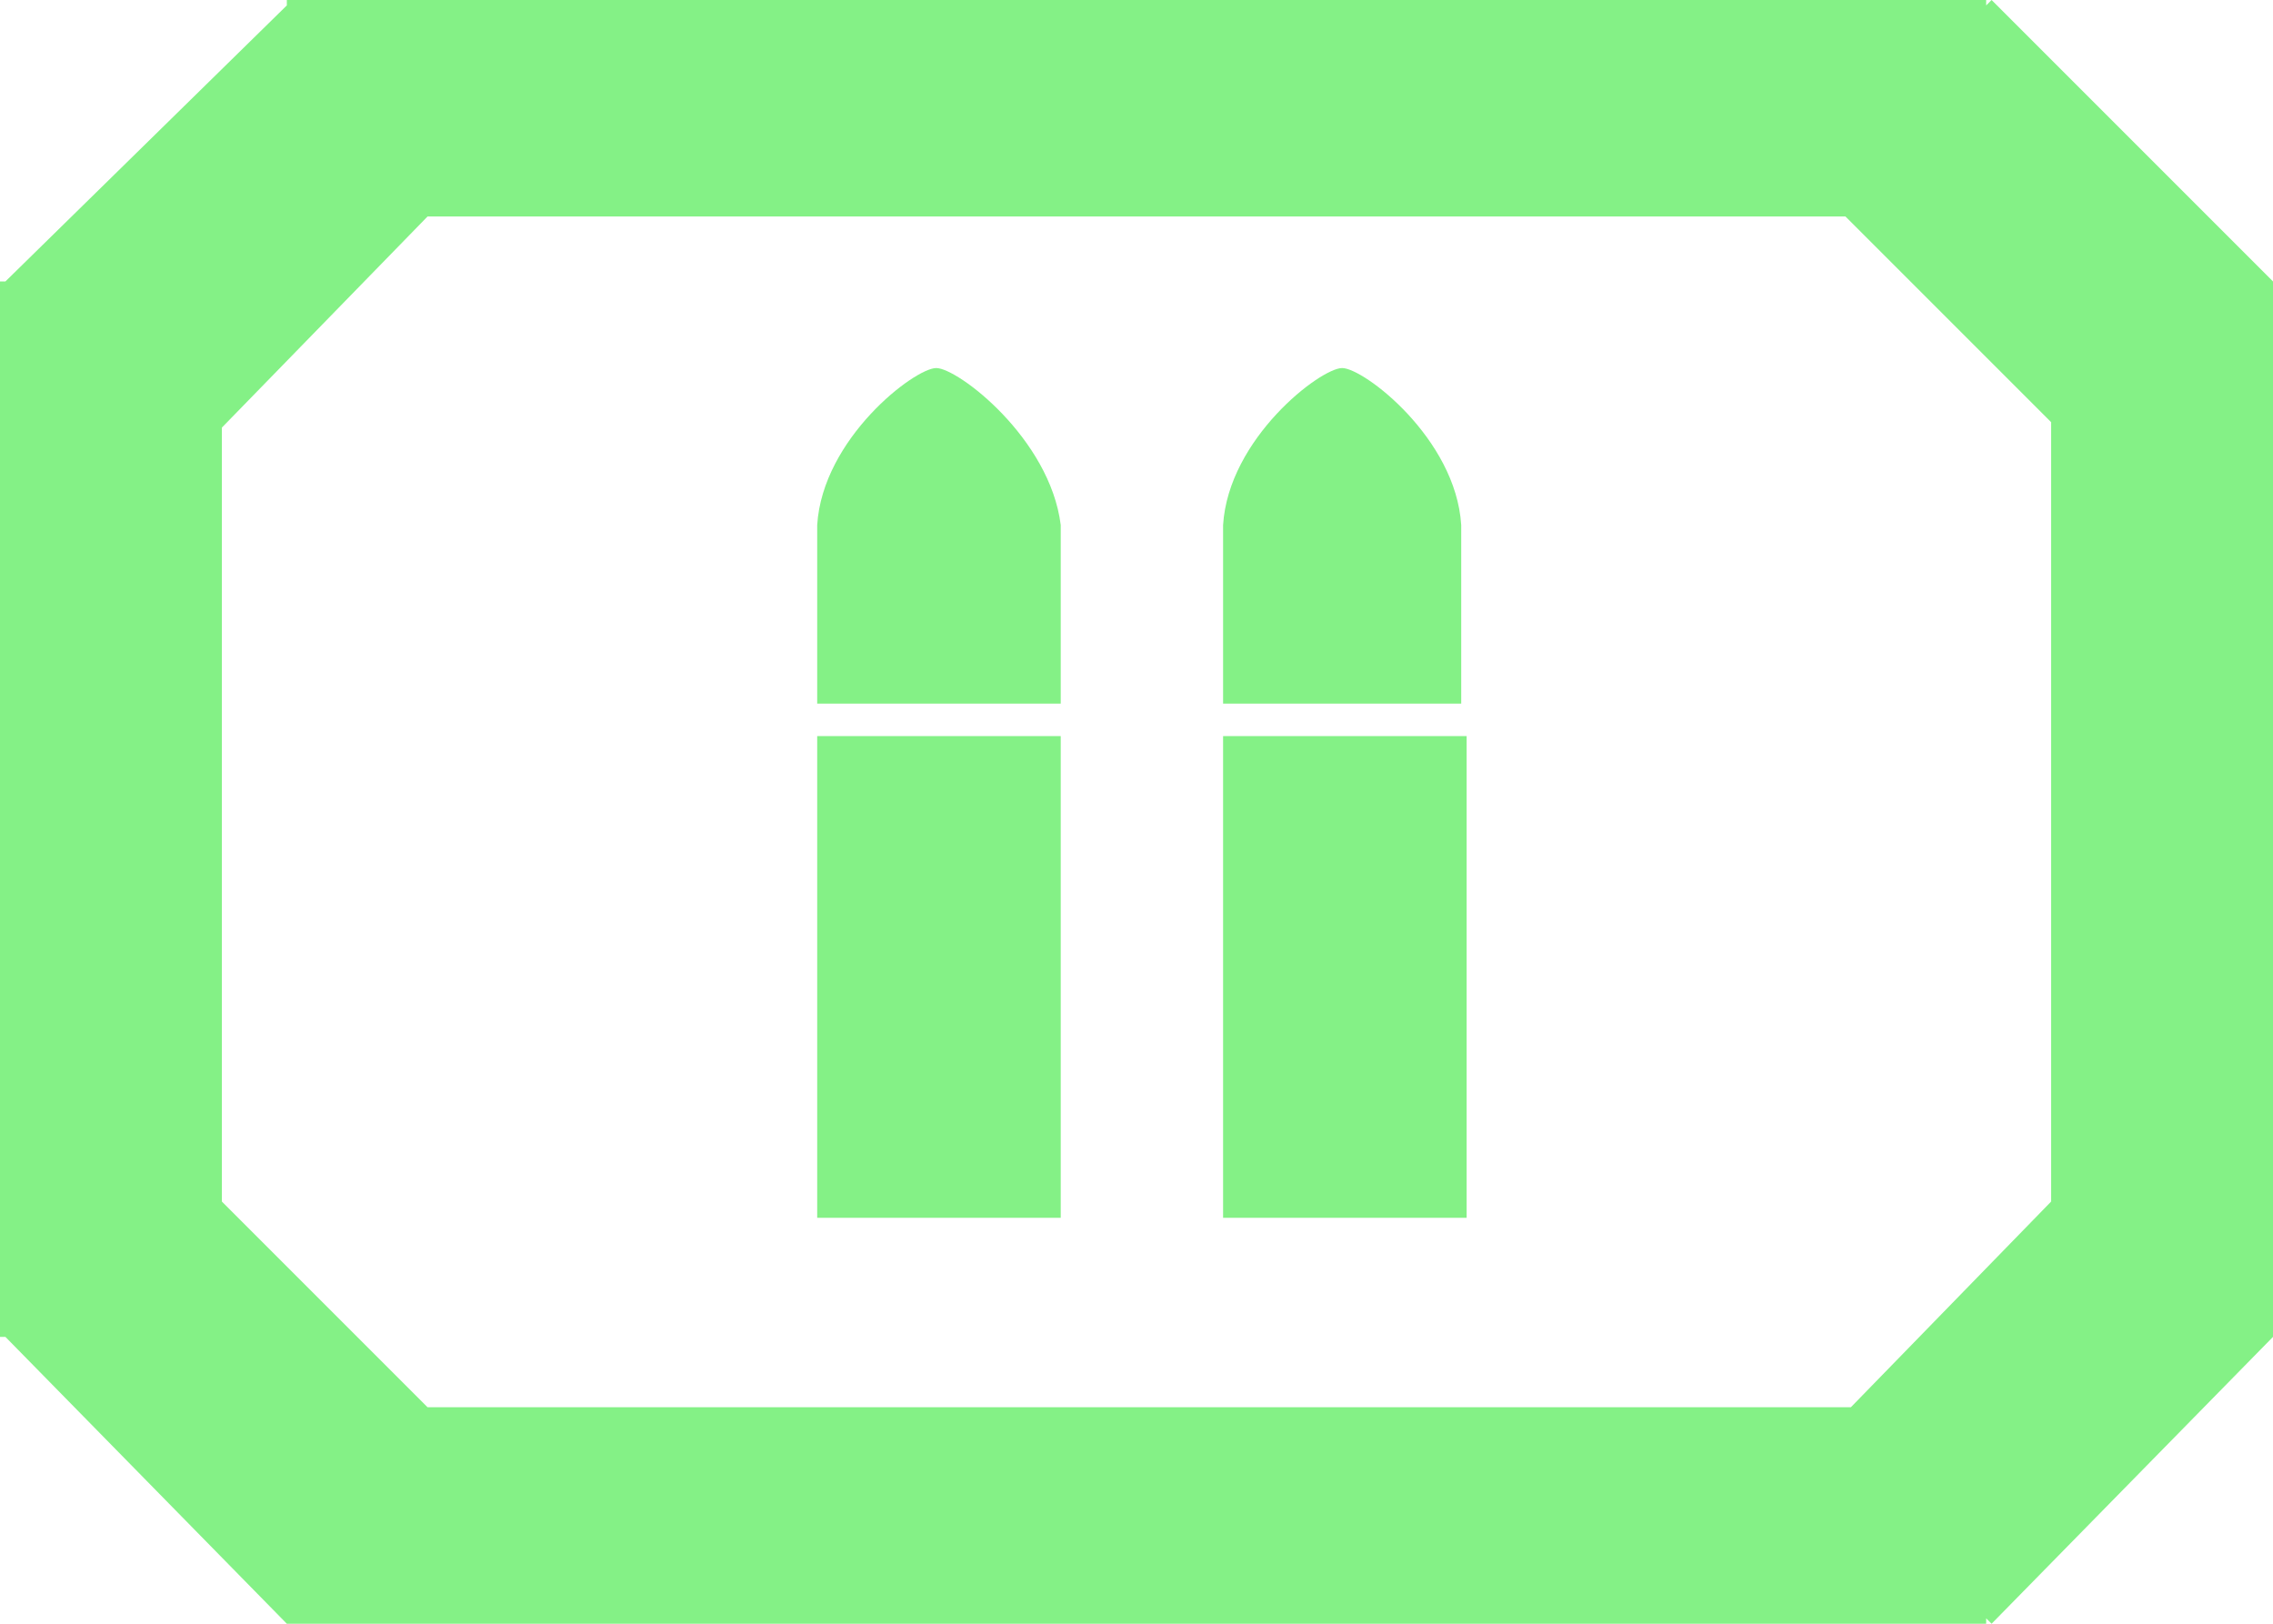
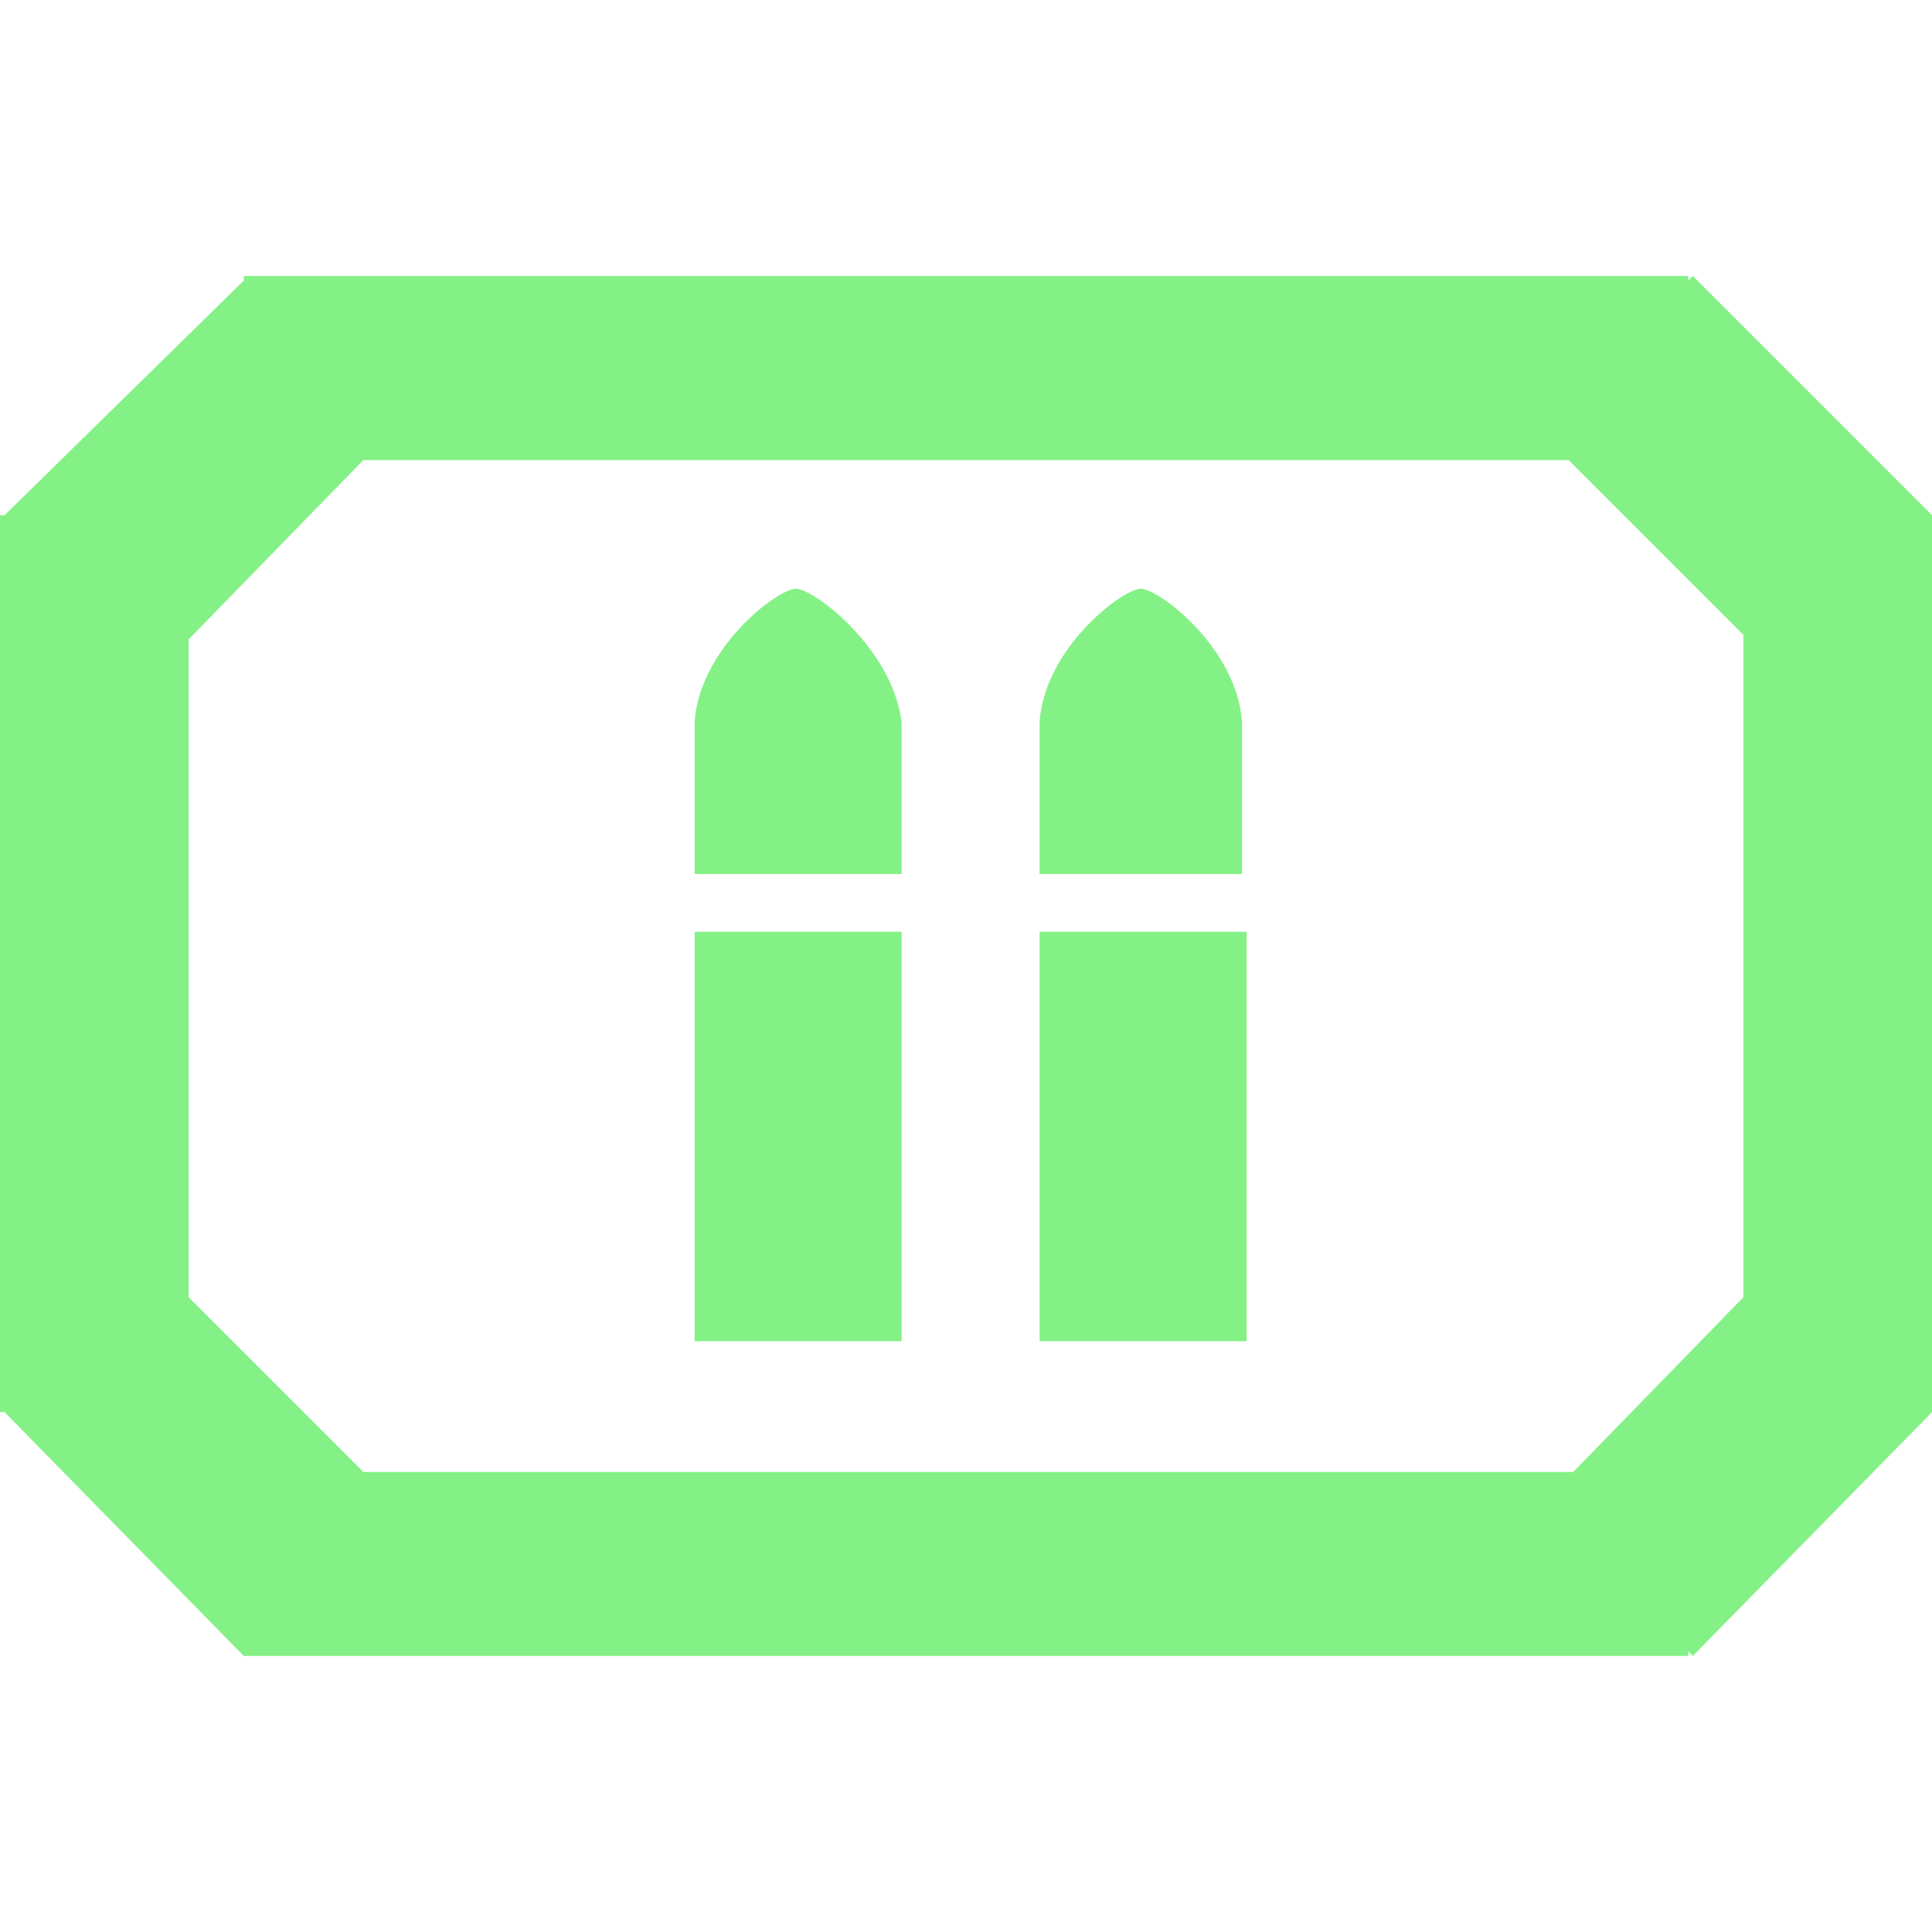
- <svg xmlns="http://www.w3.org/2000/svg" version="1.1" id="Layer_0_Image" x="0px" y="0px" viewBox="0 0 42 30" style="enable-background:new 0 0 42 30;" xml:space="preserve">
-   <style type="text/css">
- 	.st0{fill:#84F186;}
- </style>
-   <path class="st0" d="M42,5.2L36.8,0l-0.1,0.1V0H5.3v0.1l0,0L0.1,5.2H0v19.5h0.1L5.3,30l0,0l0,0h31.4v-0.1l0.1,0.1l5.2-5.3l0,0V5.2z   M34.2,26H7.9l-3.8-3.8V7.9L7.9,4h26.2l3.8,3.8v14.4L34.2,26z" />
-   <rect x="22.6" y="13.6" class="st0" width="4.5" height="8.9" />
-   <path class="st0" d="M17.3,6.8c-0.4,0-2.1,1.3-2.2,2.9V13h4.5V9.7l0,0C19.4,8.1,17.7,6.8,17.3,6.8z" />
-   <path class="st0" d="M24.8,6.8c-0.4,0-2.1,1.3-2.2,2.9V13H27V9.7l0,0C26.9,8.1,25.2,6.8,24.8,6.8z" />
-   <rect x="15.1" y="13.6" class="st0" width="4.5" height="8.9" />
+ <svg xmlns="http://www.w3.org/2000/svg" version="1.1" width="32" height="32" viewBox="0 0 32 32">
+   <path fill="#84f186" d="M32 8.533l-3.962-3.962-0.076 0.076v-0.076h-23.924v0.076l-3.962 3.886h-0.076v14.857h0.076l3.962 4.038h23.924v-0.076l0.076 0.076 3.962-4.038v-14.857zM26.057 24.381h-20.038l-2.895-2.895v-10.895l2.895-2.971h19.962l2.895 2.895v10.971l-2.819 2.895z" />
+   <path fill="#84f186" d="M17.219 15.433h3.429v6.781h-3.429v-6.781z" />
+   <path fill="#84f186" d="M13.181 9.752c-0.305 0-1.6 0.99-1.676 2.21v2.514h3.429v-2.514c-0.152-1.219-1.448-2.21-1.752-2.21z" />
+   <path fill="#84f186" d="M18.895 9.752c-0.305 0-1.6 0.99-1.676 2.21v2.514h3.352v-2.514c-0.076-1.219-1.371-2.21-1.676-2.21z" />
+   <path fill="#84f186" d="M11.505 15.433h3.429v6.781h-3.429v-6.781z" />
</svg>
